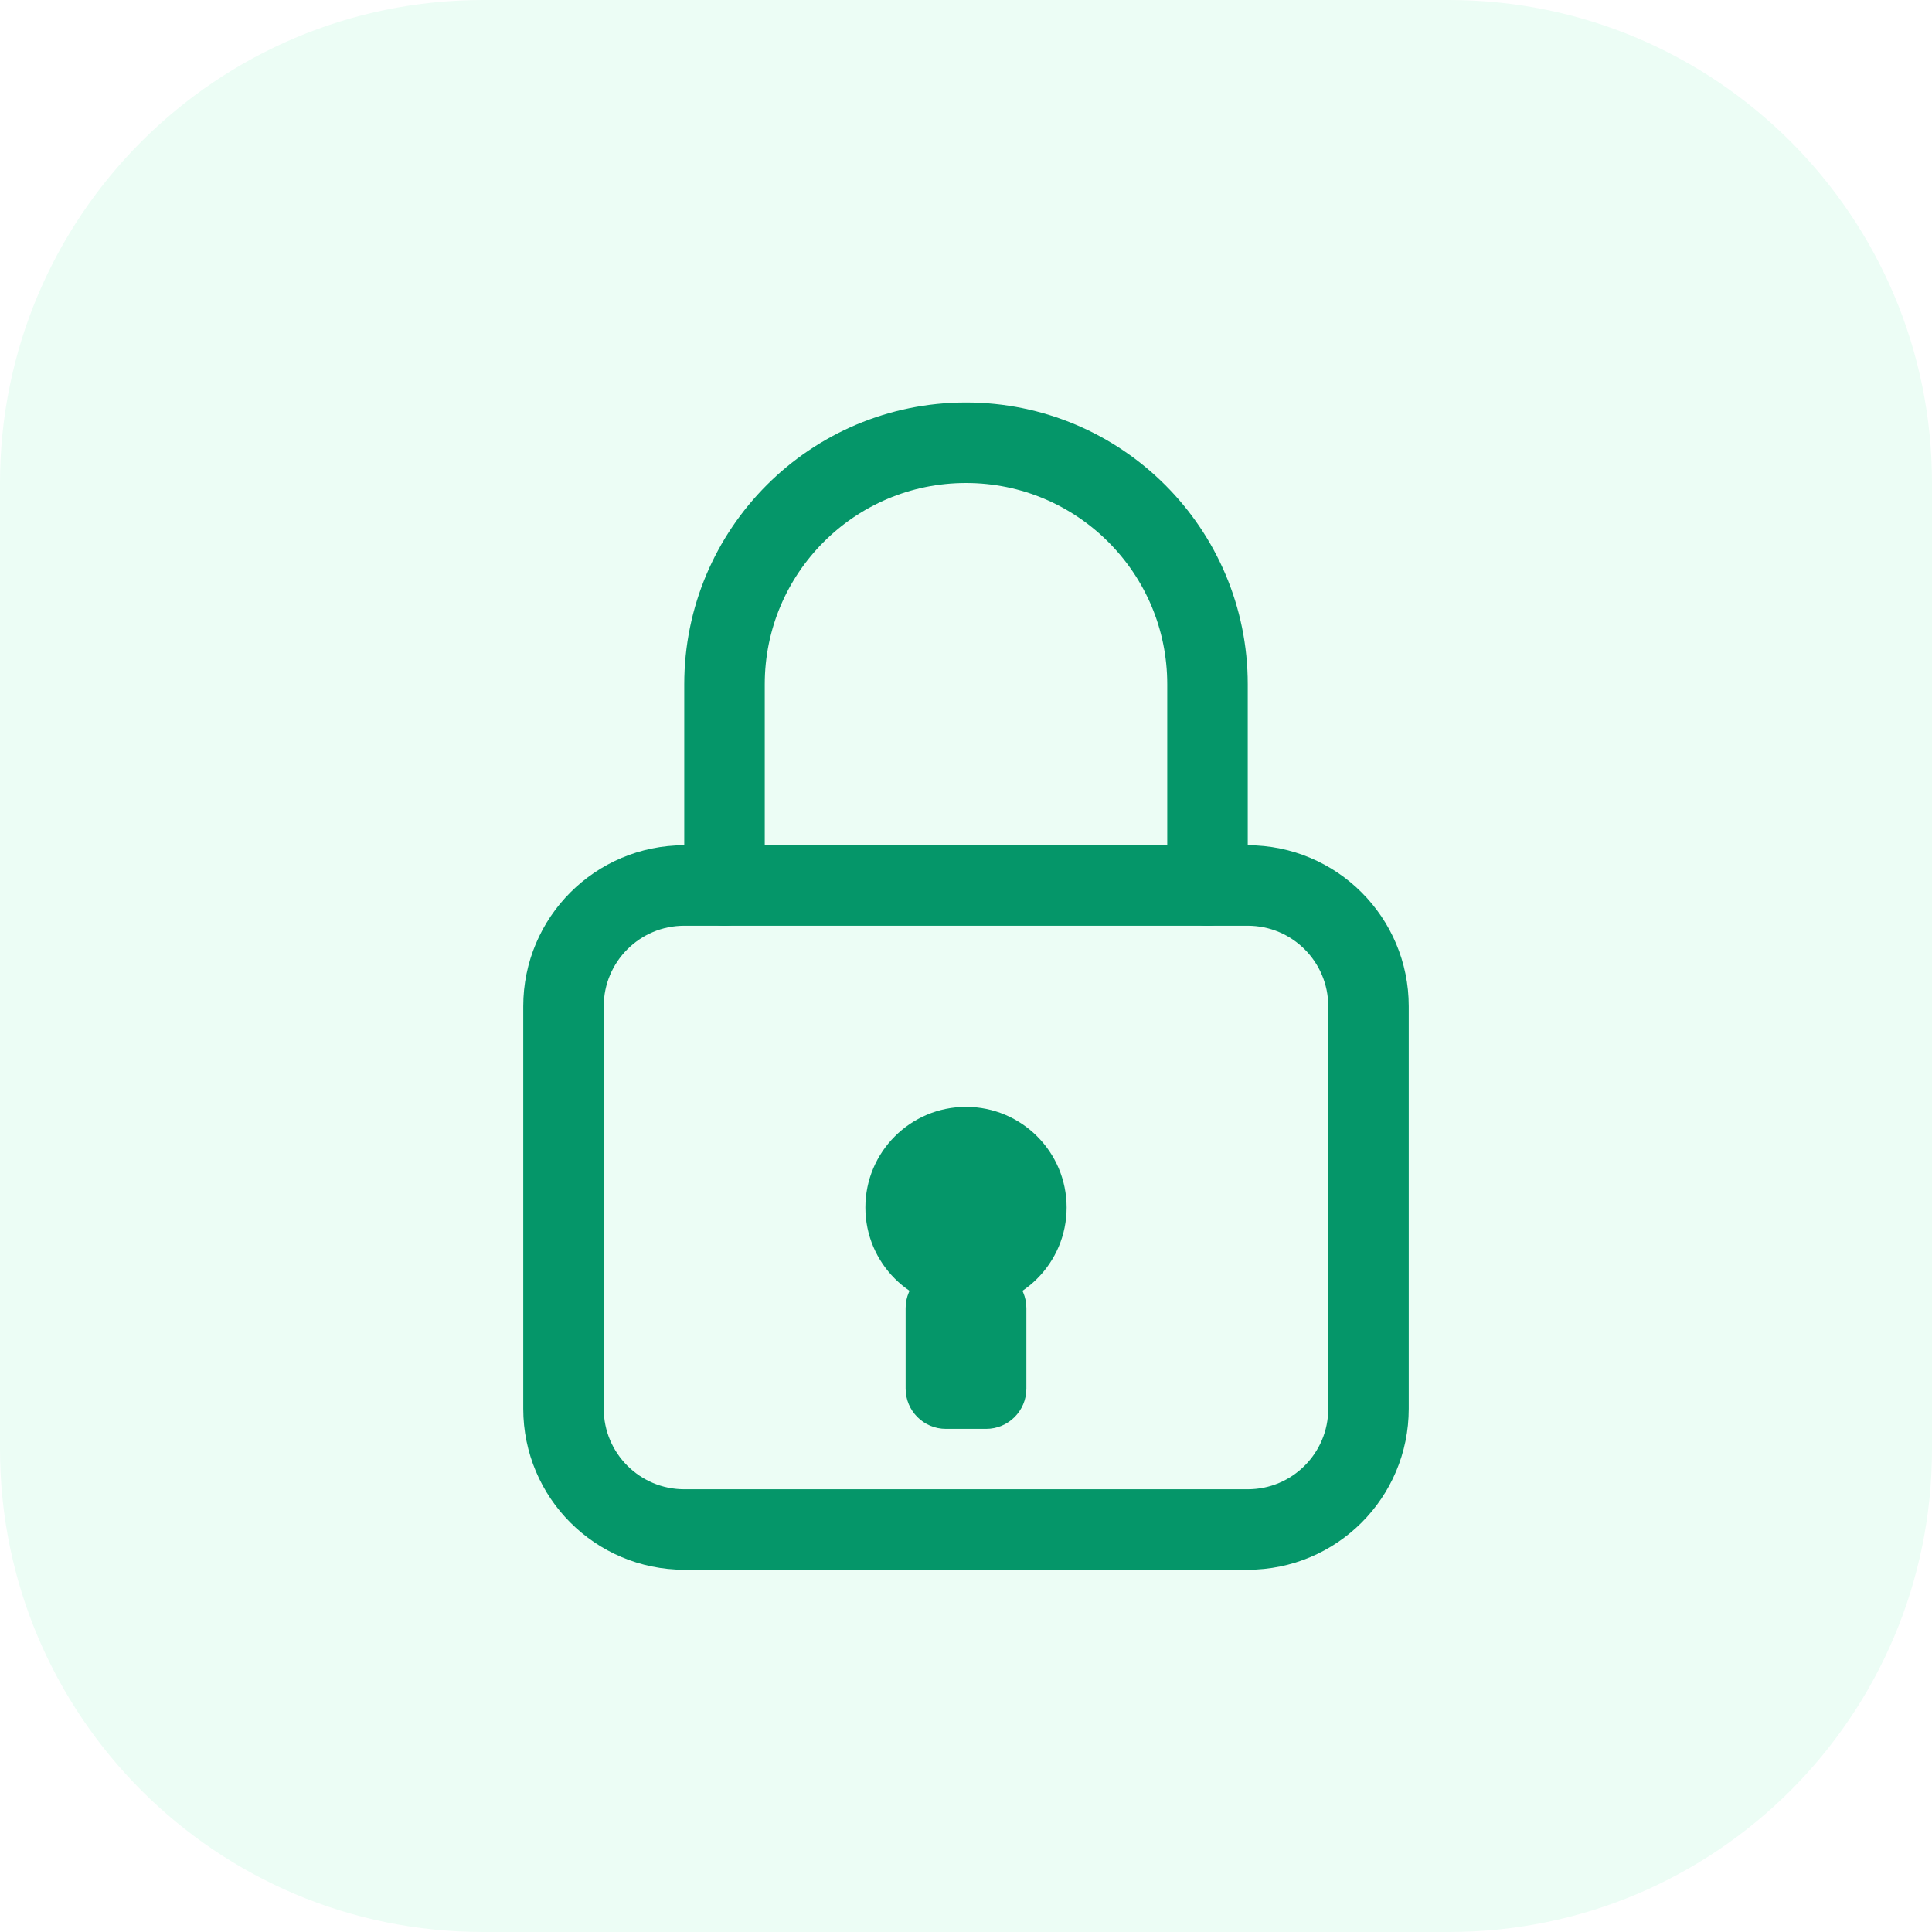
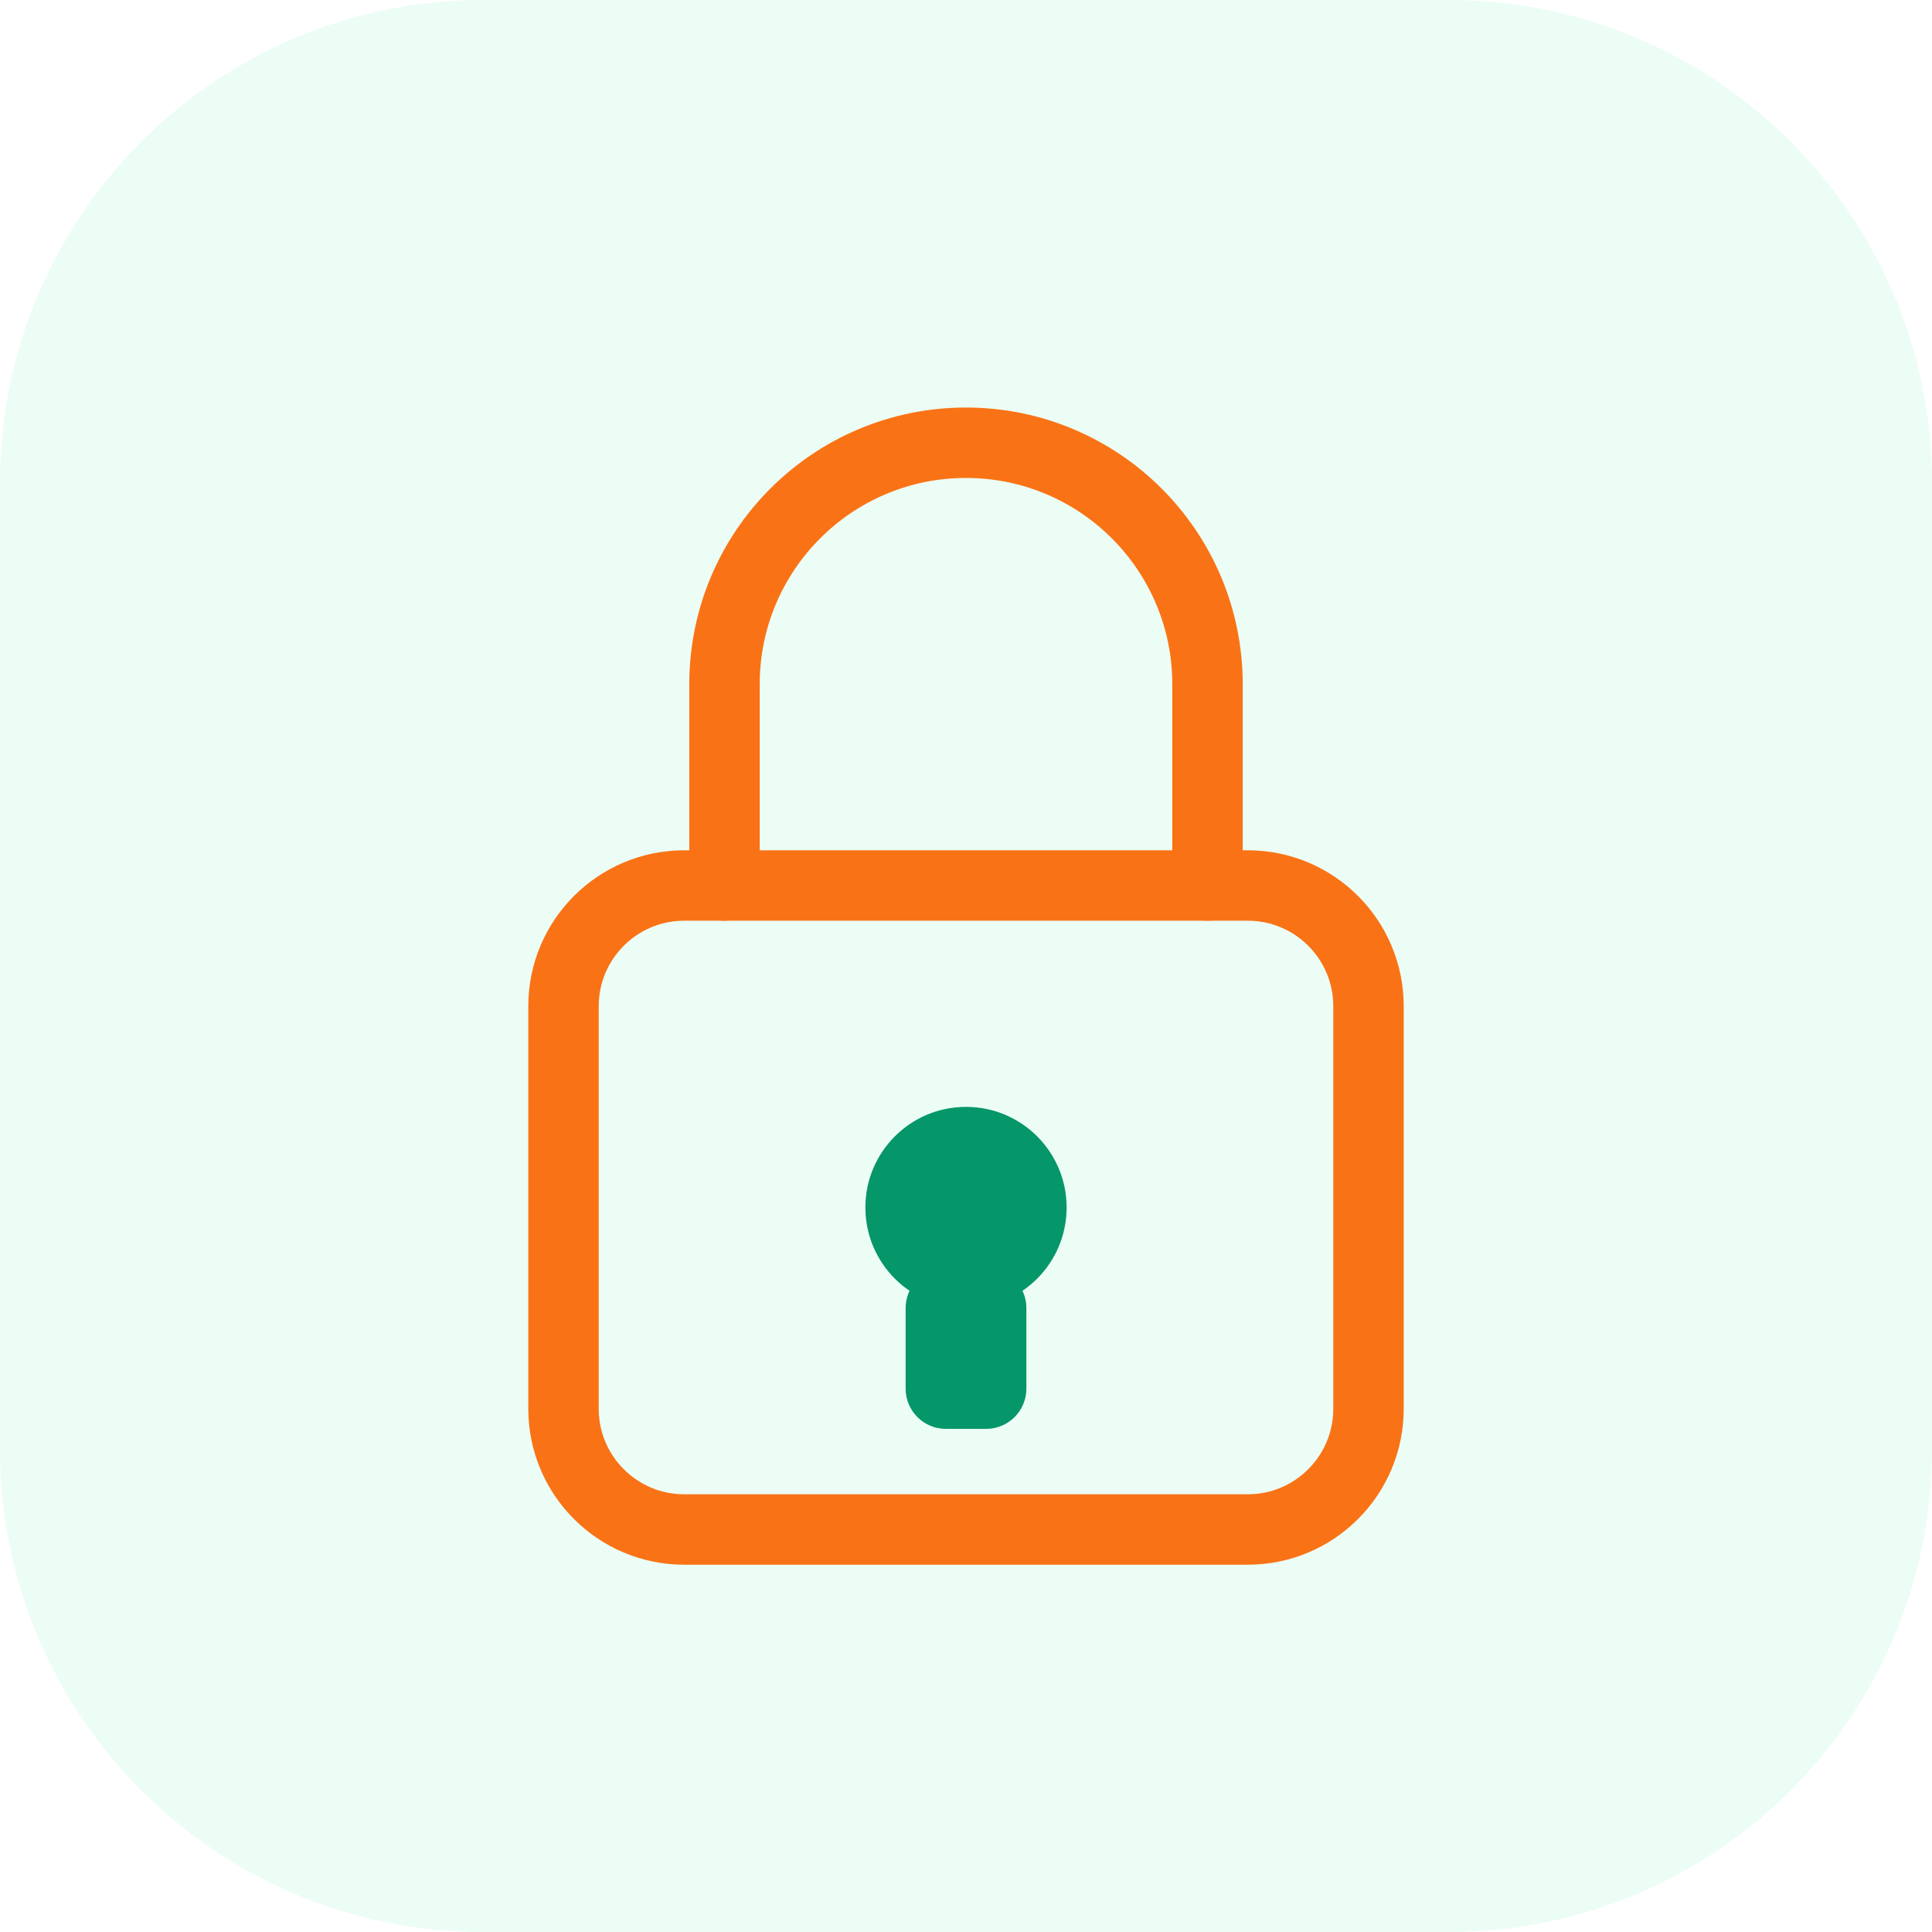
<svg xmlns="http://www.w3.org/2000/svg" width="48" height="48" viewBox="0 0 48 48">
  <rect width="48" height="48" rx="12" fill="#ecfdf5" />
-   <rect x="14" y="22" width="20" height="16" rx="3" fill="none" stroke="#059669" stroke-width="2" />
-   <path d="M18 22v-5a6 6 0 1 1 12 0v5" stroke="#059669" stroke-width="2" fill="none" stroke-linecap="round" />
+   <rect x="14" y="22" width="20" height="16" rx="3" fill="none" stroke="#F97316" stroke-width="1.75" />
+   <path d="M18 22v-5a6 6 0 1 1 12 0v5" stroke="#F97316" stroke-width="1.75" fill="none" stroke-linecap="round" />
  <circle cx="24" cy="30" r="2.5" fill="#059669" />
  <rect x="22.5" y="31.5" width="3" height="4" rx="1" fill="#059669" />
</svg>
